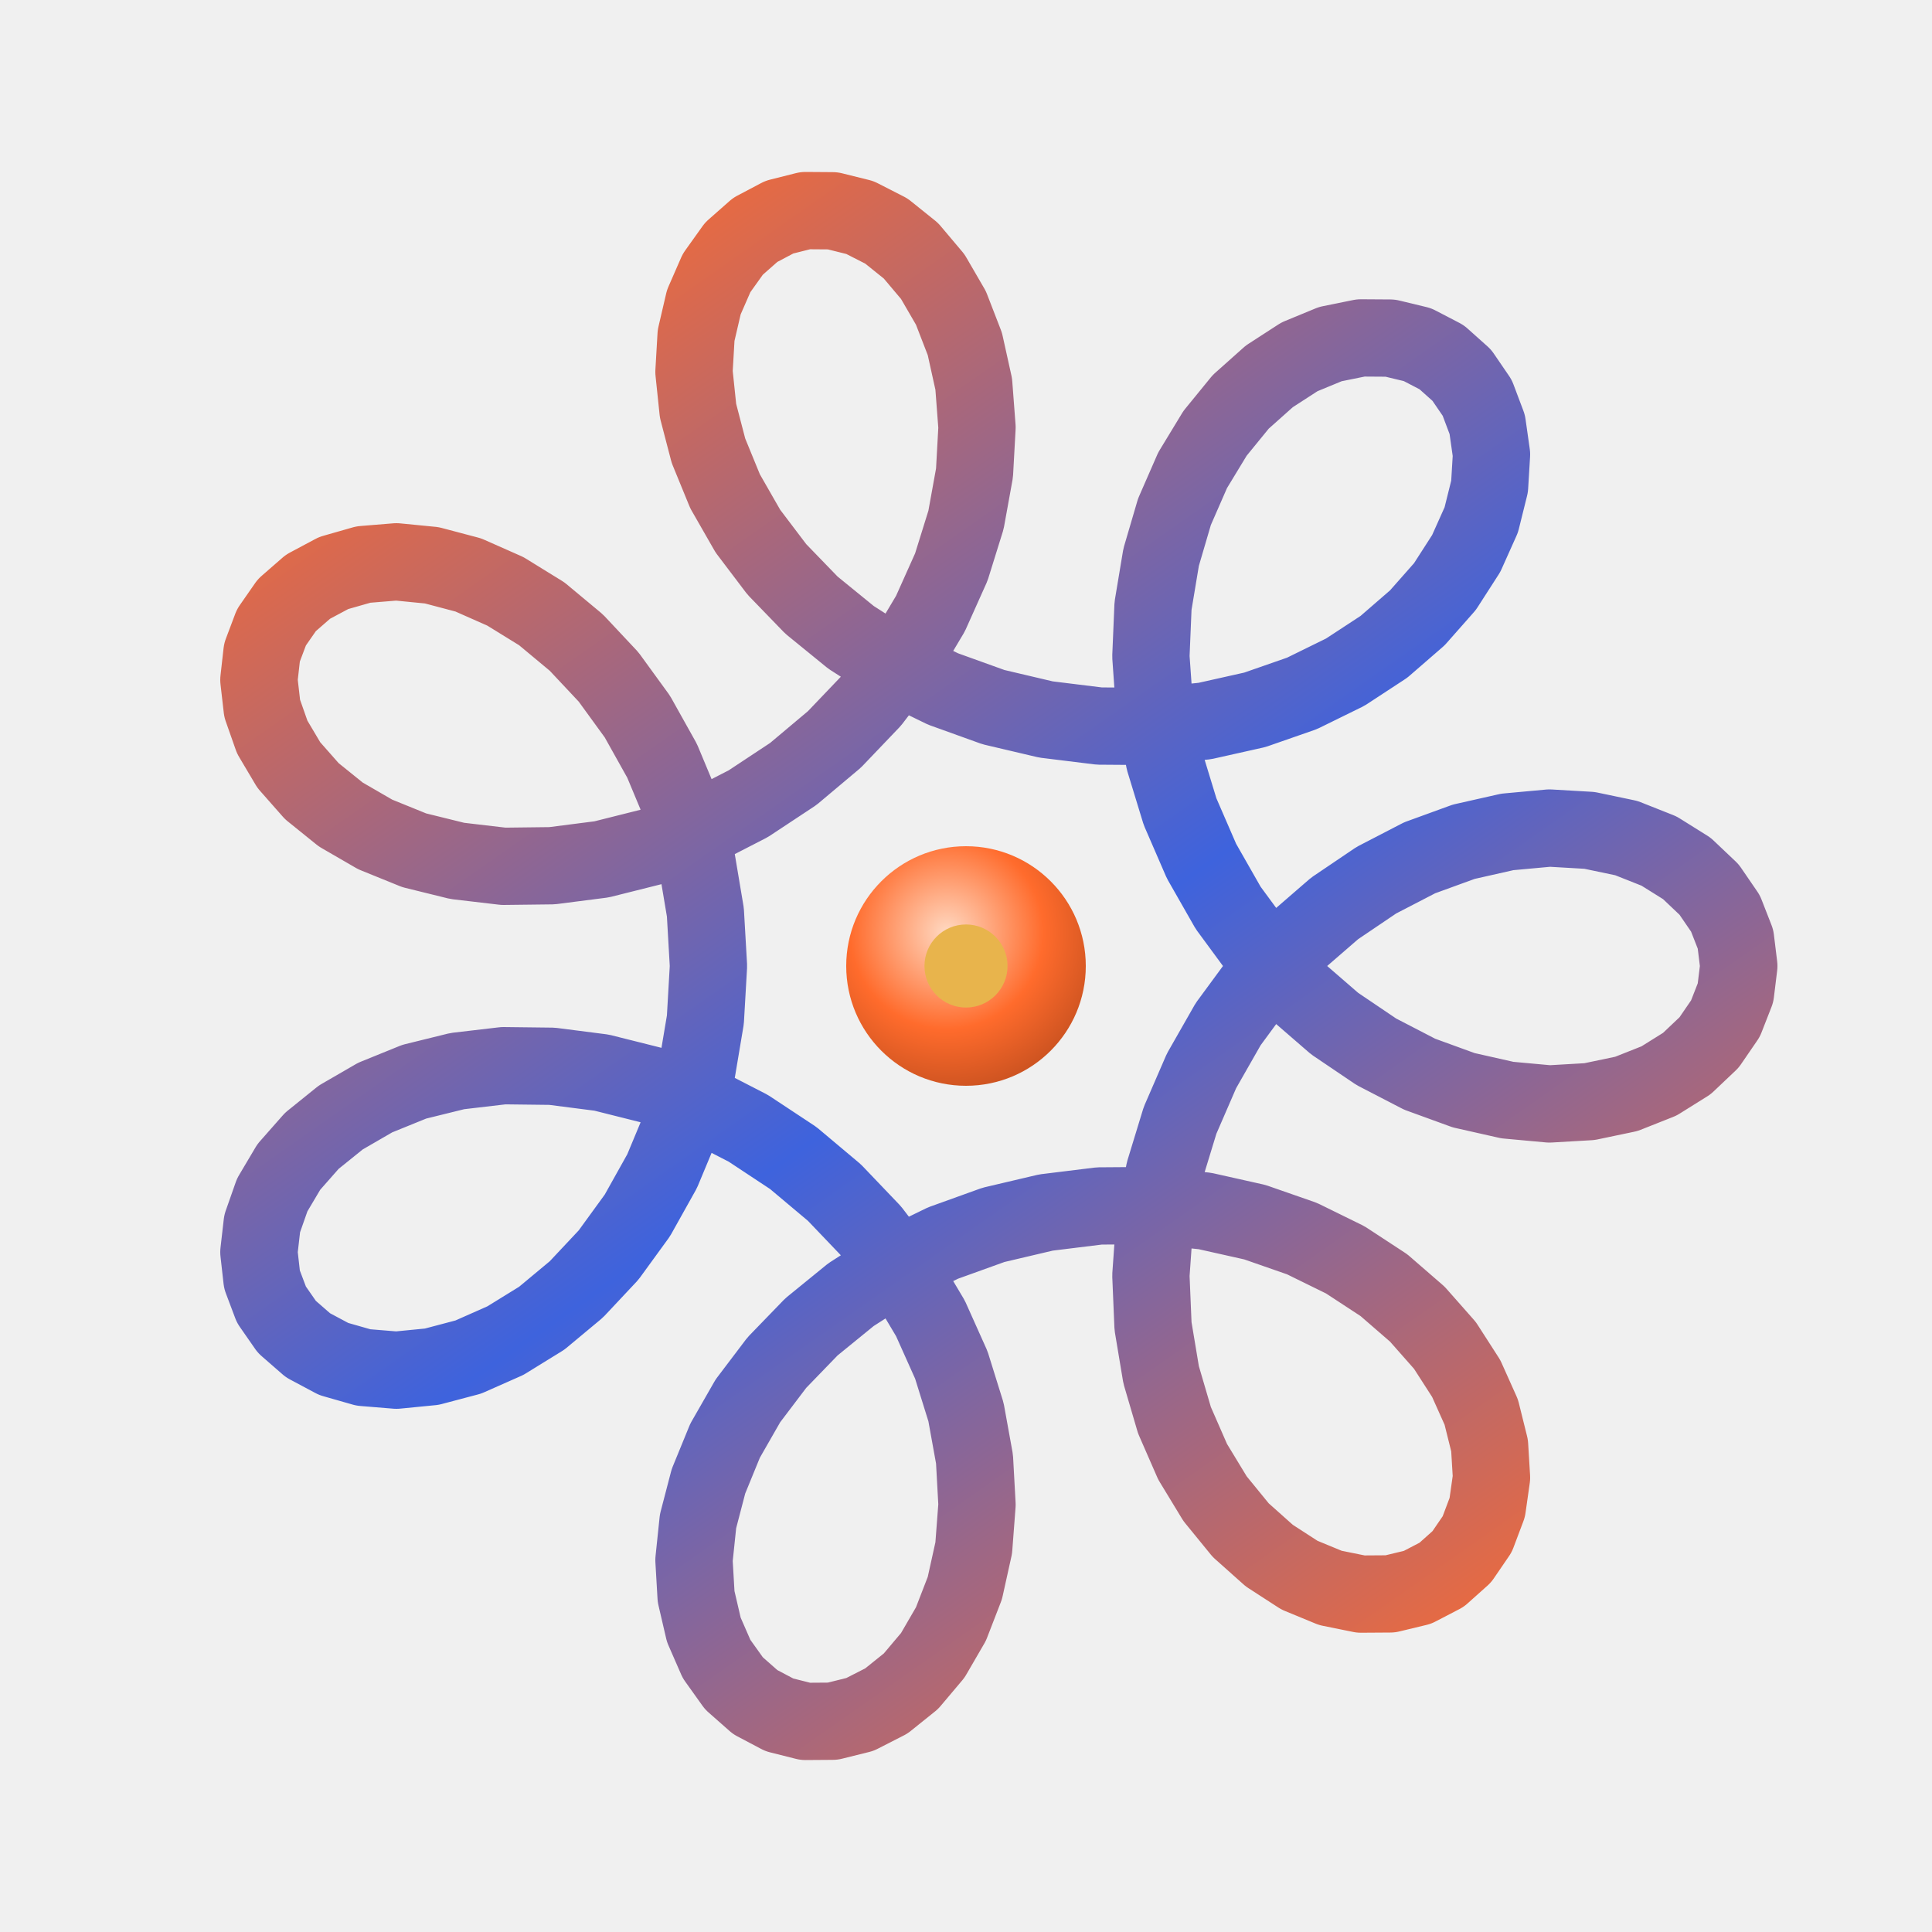
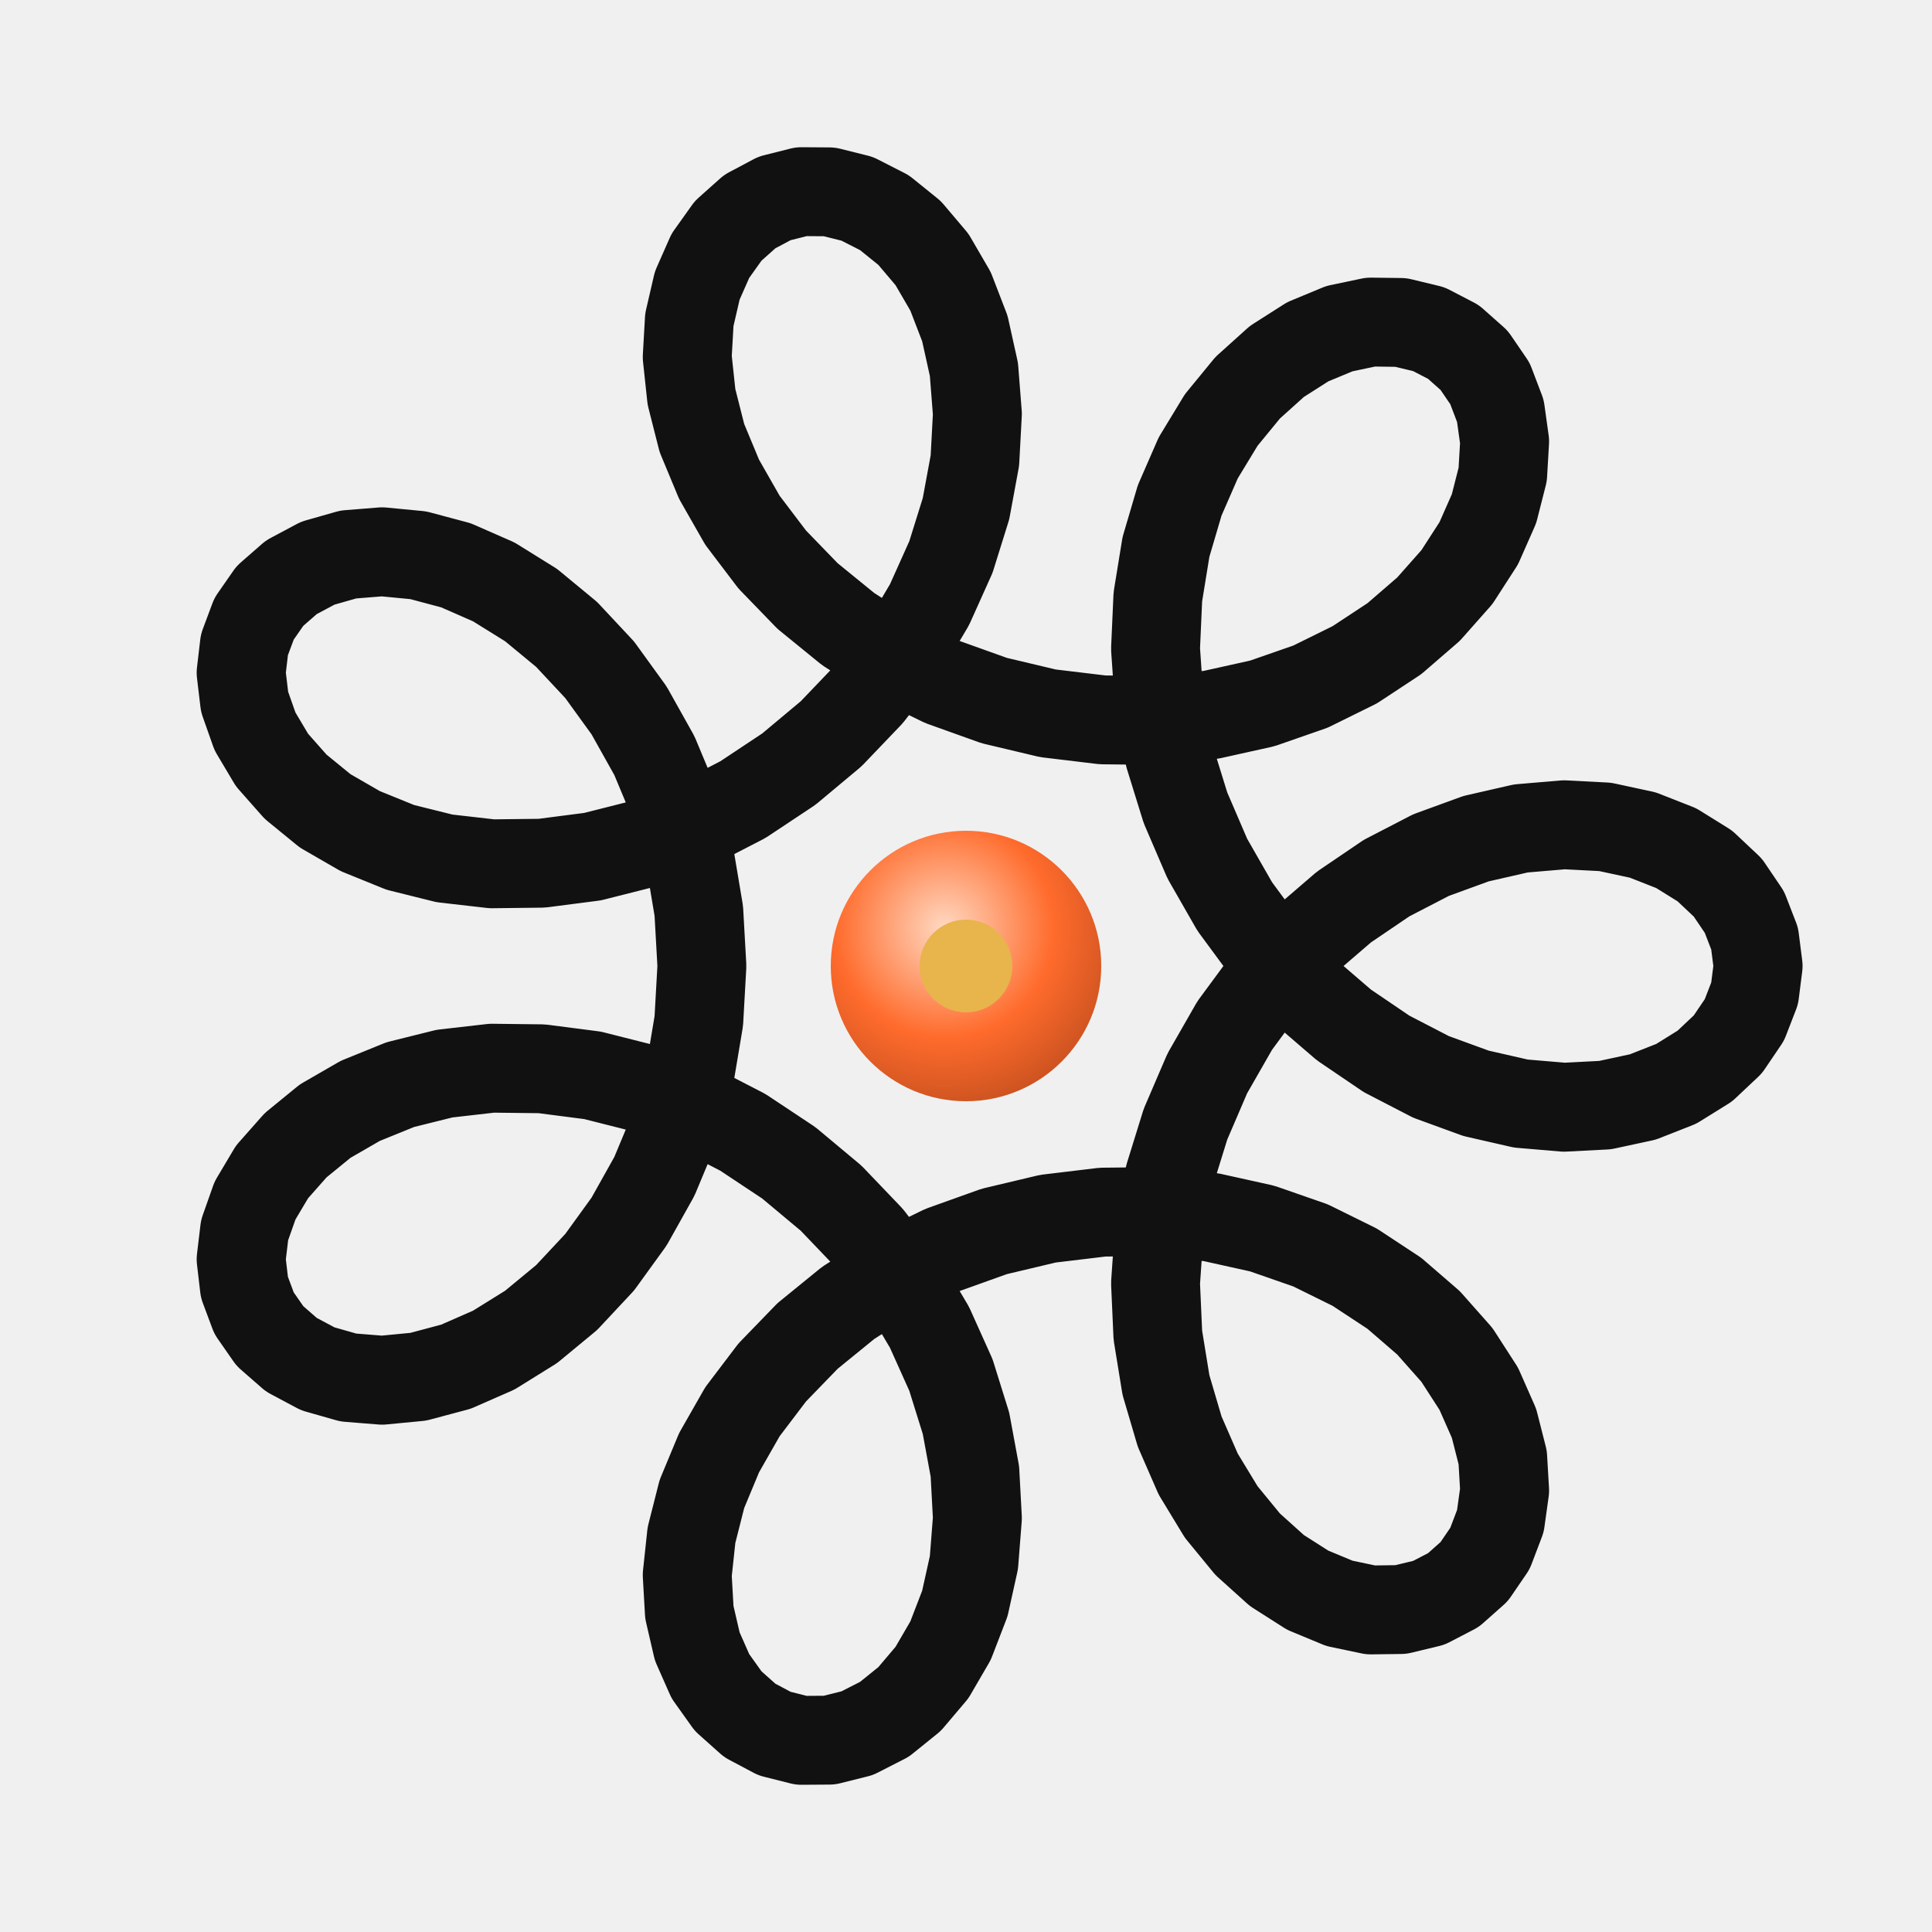
<svg xmlns="http://www.w3.org/2000/svg" viewBox="0 0 100 100" width="32" height="32" fill="none">
+   <style>.sp{stroke:#111111}@media (prefers-color-scheme:dark){.sp{stroke:#FFFFFF}}</style>
  <defs>
-     <linearGradient id="spiral" x1="15%" y1="0%" x2="85%" y2="100%">
-       <stop offset="0%" stop-color="#FF6B2C" />
-       <stop offset="52%" stop-color="#3E63DD" />
-       <stop offset="100%" stop-color="#FF6B2C" />
-     </linearGradient>
-     <radialGradient id="core" cx="42%" cy="36%" r="72%">
+     <radialGradient id="cr" cx="42%" cy="36%" r="72%">
      <stop offset="0%" stop-color="#FFD9C2" />
      <stop offset="56%" stop-color="#FF6B2C" />
      <stop offset="100%" stop-color="#C24E1E" />
    </radialGradient>
  </defs>
-   <g>
-     <path d="M90.00 50.00 L89.83 48.61 L89.31 47.28 L88.46 46.04 L87.31 44.95 L85.87 44.05 L84.18 43.38 L82.27 42.98 L80.20 42.86 L78.02 43.06 L75.76 43.57 L73.48 44.40 L71.24 45.56 L69.08 47.02 L67.06 48.77 L65.21 50.78 L63.57 53.01 L62.19 55.43 L61.08 57.99 L60.27 60.64 L59.76 63.33 L59.57 66.02 L59.68 68.64 L60.10 71.16 L60.79 73.51 L61.73 75.66 L62.89 77.57 L64.22 79.20 L65.70 80.52 L67.26 81.53 L68.86 82.19 L70.44 82.51 L71.96 82.50 L73.37 82.16 L74.62 81.51 L75.66 80.58 L76.46 79.41 L76.98 78.03 L77.20 76.48 L77.10 74.82 L76.67 73.09 L75.89 71.35 L74.79 69.64 L73.36 68.02 L71.63 66.52 L69.63 65.21 L67.39 64.11 L64.95 63.26 L62.36 62.68 L59.66 62.40 L56.90 62.42 L54.14 62.76 L51.42 63.40 L48.81 64.34 L46.33 65.55 L44.05 67.01 L42.00 68.68 L40.21 70.53 L38.71 72.51 L37.53 74.57 L36.67 76.67 L36.13 78.74 L35.92 80.75 L36.03 82.64 L36.43 84.36 L37.09 85.87 L37.99 87.13 L39.09 88.10 L40.34 88.76 L41.69 89.10 L43.10 89.09 L44.51 88.74 L45.88 88.04 L47.15 87.02 L48.28 85.68 L49.22 84.06 L49.94 82.20 L50.40 80.12 L50.57 77.88 L50.44 75.52 L50.00 73.09 L49.24 70.65 L48.16 68.24 L46.78 65.92 L45.11 63.74 L43.19 61.73 L41.06 59.94 L38.73 58.40 L36.28 57.14 L33.73 56.17 L31.14 55.52 L28.57 55.19 L26.06 55.16 L23.67 55.44 L21.44 55.99 L19.42 56.81 L17.64 57.84 L16.14 59.05 L14.95 60.40 L14.09 61.85 L13.57 63.33 L13.40 64.81 L13.56 66.23 L14.05 67.53 L14.85 68.68 L15.94 69.63 L17.27 70.34 L18.81 70.78 L20.52 70.92 L22.35 70.74 L24.24 70.24 L26.16 69.39 L28.04 68.23 L29.83 66.74 L31.50 64.96 L32.99 62.91 L34.27 60.62 L35.30 58.15 L36.05 55.52 L36.51 52.78 L36.67 50.00 L36.51 47.22 L36.05 44.48 L35.30 41.85 L34.27 39.38 L32.99 37.09 L31.50 35.04 L29.83 33.26 L28.04 31.77 L26.16 30.61 L24.24 29.76 L22.35 29.26 L20.52 29.08 L18.81 29.22 L17.27 29.66 L15.94 30.37 L14.85 31.32 L14.05 32.47 L13.56 33.77 L13.40 35.19 L13.57 36.67 L14.09 38.15 L14.95 39.60 L16.14 40.95 L17.64 42.16 L19.42 43.19 L21.44 44.01 L23.67 44.56 L26.06 44.84 L28.57 44.81 L31.14 44.48 L33.73 43.83 L36.28 42.86 L38.73 41.60 L41.06 40.06 L43.19 38.27 L45.11 36.26 L46.78 34.08 L48.16 31.76 L49.24 29.35 L50.00 26.91 L50.44 24.48 L50.57 22.12 L50.40 19.88 L49.94 17.80 L49.22 15.94 L48.28 14.32 L47.15 12.98 L45.88 11.96 L44.51 11.26 L43.10 10.91 L41.69 10.90 L40.34 11.24 L39.09 11.90 L37.99 12.87 L37.09 14.13 L36.43 15.64 L36.03 17.36 L35.92 19.25 L36.13 21.26 L36.67 23.33 L37.53 25.43 L38.71 27.49 L40.21 29.47 L42.00 31.32 L44.05 32.99 L46.33 34.45 L48.81 35.66 L51.42 36.60 L54.14 37.24 L56.90 37.58 L59.66 37.60 L62.36 37.32 L64.95 36.74 L67.39 35.89 L69.63 34.79 L71.63 33.48 L73.36 31.98 L74.79 30.36 L75.89 28.65 L76.67 26.91 L77.10 25.18 L77.20 23.52 L76.98 21.97 L76.46 20.59 L75.66 19.42 L74.62 18.49 L73.37 17.84 L71.96 17.50 L70.44 17.49 L68.86 17.81 L67.26 18.47 L65.70 19.48 L64.22 20.80 L62.89 22.43 L61.73 24.34 L60.79 26.49 L60.10 28.84 L59.68 31.36 L59.57 33.98 L59.76 36.67 L60.27 39.36 L61.08 42.01 L62.19 44.57 L63.57 46.99 L65.21 49.22 L67.06 51.23 L69.08 52.98 L71.24 54.44 L73.48 55.60 L75.76 56.43 L78.02 56.94 L80.20 57.14 L82.27 57.02 L84.18 56.62 L85.87 55.95 L87.31 55.05 L88.46 53.96 L89.31 52.72 L89.83 51.39 L90.00 50.00 Z" fill="none" stroke="url(#spiral)" stroke-width="4" stroke-linecap="round" stroke-linejoin="round" />
-   </g>
-   <g>
-     <circle cx="50" cy="50" r="6.2" fill="url(#core)" />
-     <circle cx="50" cy="50" r="2.15" fill="#E8B44C" />
-   </g>
+   <path class="sp" d="M91.00 50.00 L90.82 48.58 L90.29 47.21 L89.43 45.94 L88.24 44.82 L86.76 43.90 L85.03 43.22 L83.08 42.80 L80.96 42.69 L78.72 42.88 L76.40 43.41 L74.07 44.26 L71.77 45.45 L69.56 46.95 L67.48 48.74 L65.59 50.80 L63.91 53.08 L62.49 55.56 L61.36 58.19 L60.52 60.90 L60.00 63.67 L59.81 66.42 L59.93 69.11 L60.35 71.69 L61.06 74.10 L62.02 76.30 L63.21 78.26 L64.58 79.93 L66.09 81.29 L67.69 82.31 L69.33 82.99 L70.95 83.33 L72.51 83.31 L73.96 82.96 L75.23 82.30 L76.30 81.35 L77.12 80.15 L77.66 78.73 L77.88 77.15 L77.78 75.44 L77.33 73.67 L76.54 71.88 L75.41 70.13 L73.94 68.47 L72.17 66.94 L70.12 65.59 L67.83 64.46 L65.33 63.59 L62.67 63.00 L59.90 62.71 L57.07 62.74 L54.24 63.08 L51.46 63.74 L48.78 64.70 L46.24 65.94 L43.90 67.44 L41.80 69.15 L39.97 71.04 L38.43 73.07 L37.22 75.19 L36.33 77.33 L35.79 79.46 L35.57 81.52 L35.68 83.45 L36.09 85.22 L36.77 86.76 L37.69 88.05 L38.81 89.05 L40.09 89.73 L41.48 90.08 L42.93 90.07 L44.37 89.71 L45.78 88.99 L47.08 87.94 L48.24 86.57 L49.20 84.92 L49.94 83.00 L50.41 80.88 L50.59 78.58 L50.46 76.16 L50.00 73.67 L49.22 71.17 L48.11 68.70 L46.70 66.32 L44.99 64.08 L43.02 62.02 L40.83 60.19 L38.45 58.61 L35.93 57.31 L33.32 56.33 L30.67 55.66 L28.04 55.32 L25.46 55.29 L23.01 55.57 L20.72 56.14 L18.65 56.98 L16.83 58.03 L15.30 59.28 L14.08 60.66 L13.20 62.14 L12.66 63.67 L12.48 65.18 L12.65 66.63 L13.15 67.97 L13.97 69.15 L15.08 70.12 L16.45 70.85 L18.03 71.30 L19.78 71.44 L21.65 71.26 L23.60 70.74 L25.56 69.88 L27.49 68.68 L29.33 67.16 L31.04 65.33 L32.56 63.23 L33.87 60.89 L34.93 58.35 L35.70 55.65 L36.17 52.85 L36.33 50.00 L36.17 47.15 L35.70 44.35 L34.93 41.65 L33.87 39.11 L32.56 36.77 L31.04 34.67 L29.33 32.84 L27.49 31.32 L25.56 30.12 L23.60 29.26 L21.65 28.74 L19.78 28.56 L18.03 28.70 L16.45 29.15 L15.08 29.88 L13.97 30.85 L13.15 32.03 L12.65 33.37 L12.48 34.82 L12.66 36.33 L13.20 37.86 L14.08 39.34 L15.30 40.72 L16.83 41.97 L18.65 43.02 L20.72 43.86 L23.01 44.43 L25.46 44.71 L28.04 44.68 L30.67 44.34 L33.32 43.67 L35.93 42.69 L38.45 41.39 L40.83 39.81 L43.02 37.98 L44.99 35.92 L46.70 33.68 L48.11 31.30 L49.22 28.83 L50.00 26.33 L50.46 23.84 L50.59 21.42 L50.41 19.12 L49.94 17.00 L49.20 15.08 L48.24 13.43 L47.08 12.06 L45.78 11.01 L44.37 10.29 L42.93 9.93 L41.48 9.92 L40.09 10.27 L38.81 10.95 L37.69 11.95 L36.77 13.24 L36.09 14.78 L35.68 16.55 L35.57 18.48 L35.79 20.54 L36.33 22.67 L37.22 24.81 L38.43 26.93 L39.97 28.96 L41.80 30.85 L43.90 32.56 L46.24 34.06 L48.78 35.30 L51.46 36.26 L54.24 36.92 L57.07 37.26 L59.90 37.29 L62.67 37.00 L65.33 36.41 L67.83 35.54 L70.12 34.41 L72.17 33.06 L73.94 31.53 L75.41 29.87 L76.54 28.12 L77.33 26.33 L77.78 24.56 L77.88 22.85 L77.66 21.27 L77.12 19.85 L76.30 18.65 L75.23 17.70 L73.96 17.04 L72.51 16.69 L70.95 16.67 L69.33 17.01 L67.69 17.69 L66.09 18.71 L64.58 20.07 L63.21 21.74 L62.02 23.70 L61.06 25.90 L60.35 28.31 L59.93 30.89 L59.81 33.58 L60.00 36.33 L60.52 39.10 L61.36 41.81 L62.49 44.44 L63.91 46.92 L65.59 49.20 L67.48 51.26 L69.56 53.05 L71.77 54.55 L74.07 55.74 L76.40 56.59 L78.72 57.12 L80.96 57.31 L83.08 57.20 L85.03 56.78 L86.76 56.10 L88.24 55.18 L89.43 54.06 L90.29 52.79 L90.82 51.42 L91.00 50.00 Z" fill="none" stroke-width="4.6" stroke-linecap="round" stroke-linejoin="round" />
+   <circle cx="50" cy="50" r="7" fill="url(#cr)" />
+   <circle cx="50" cy="50" r="2.4" fill="#E8B44C" />
</svg>
